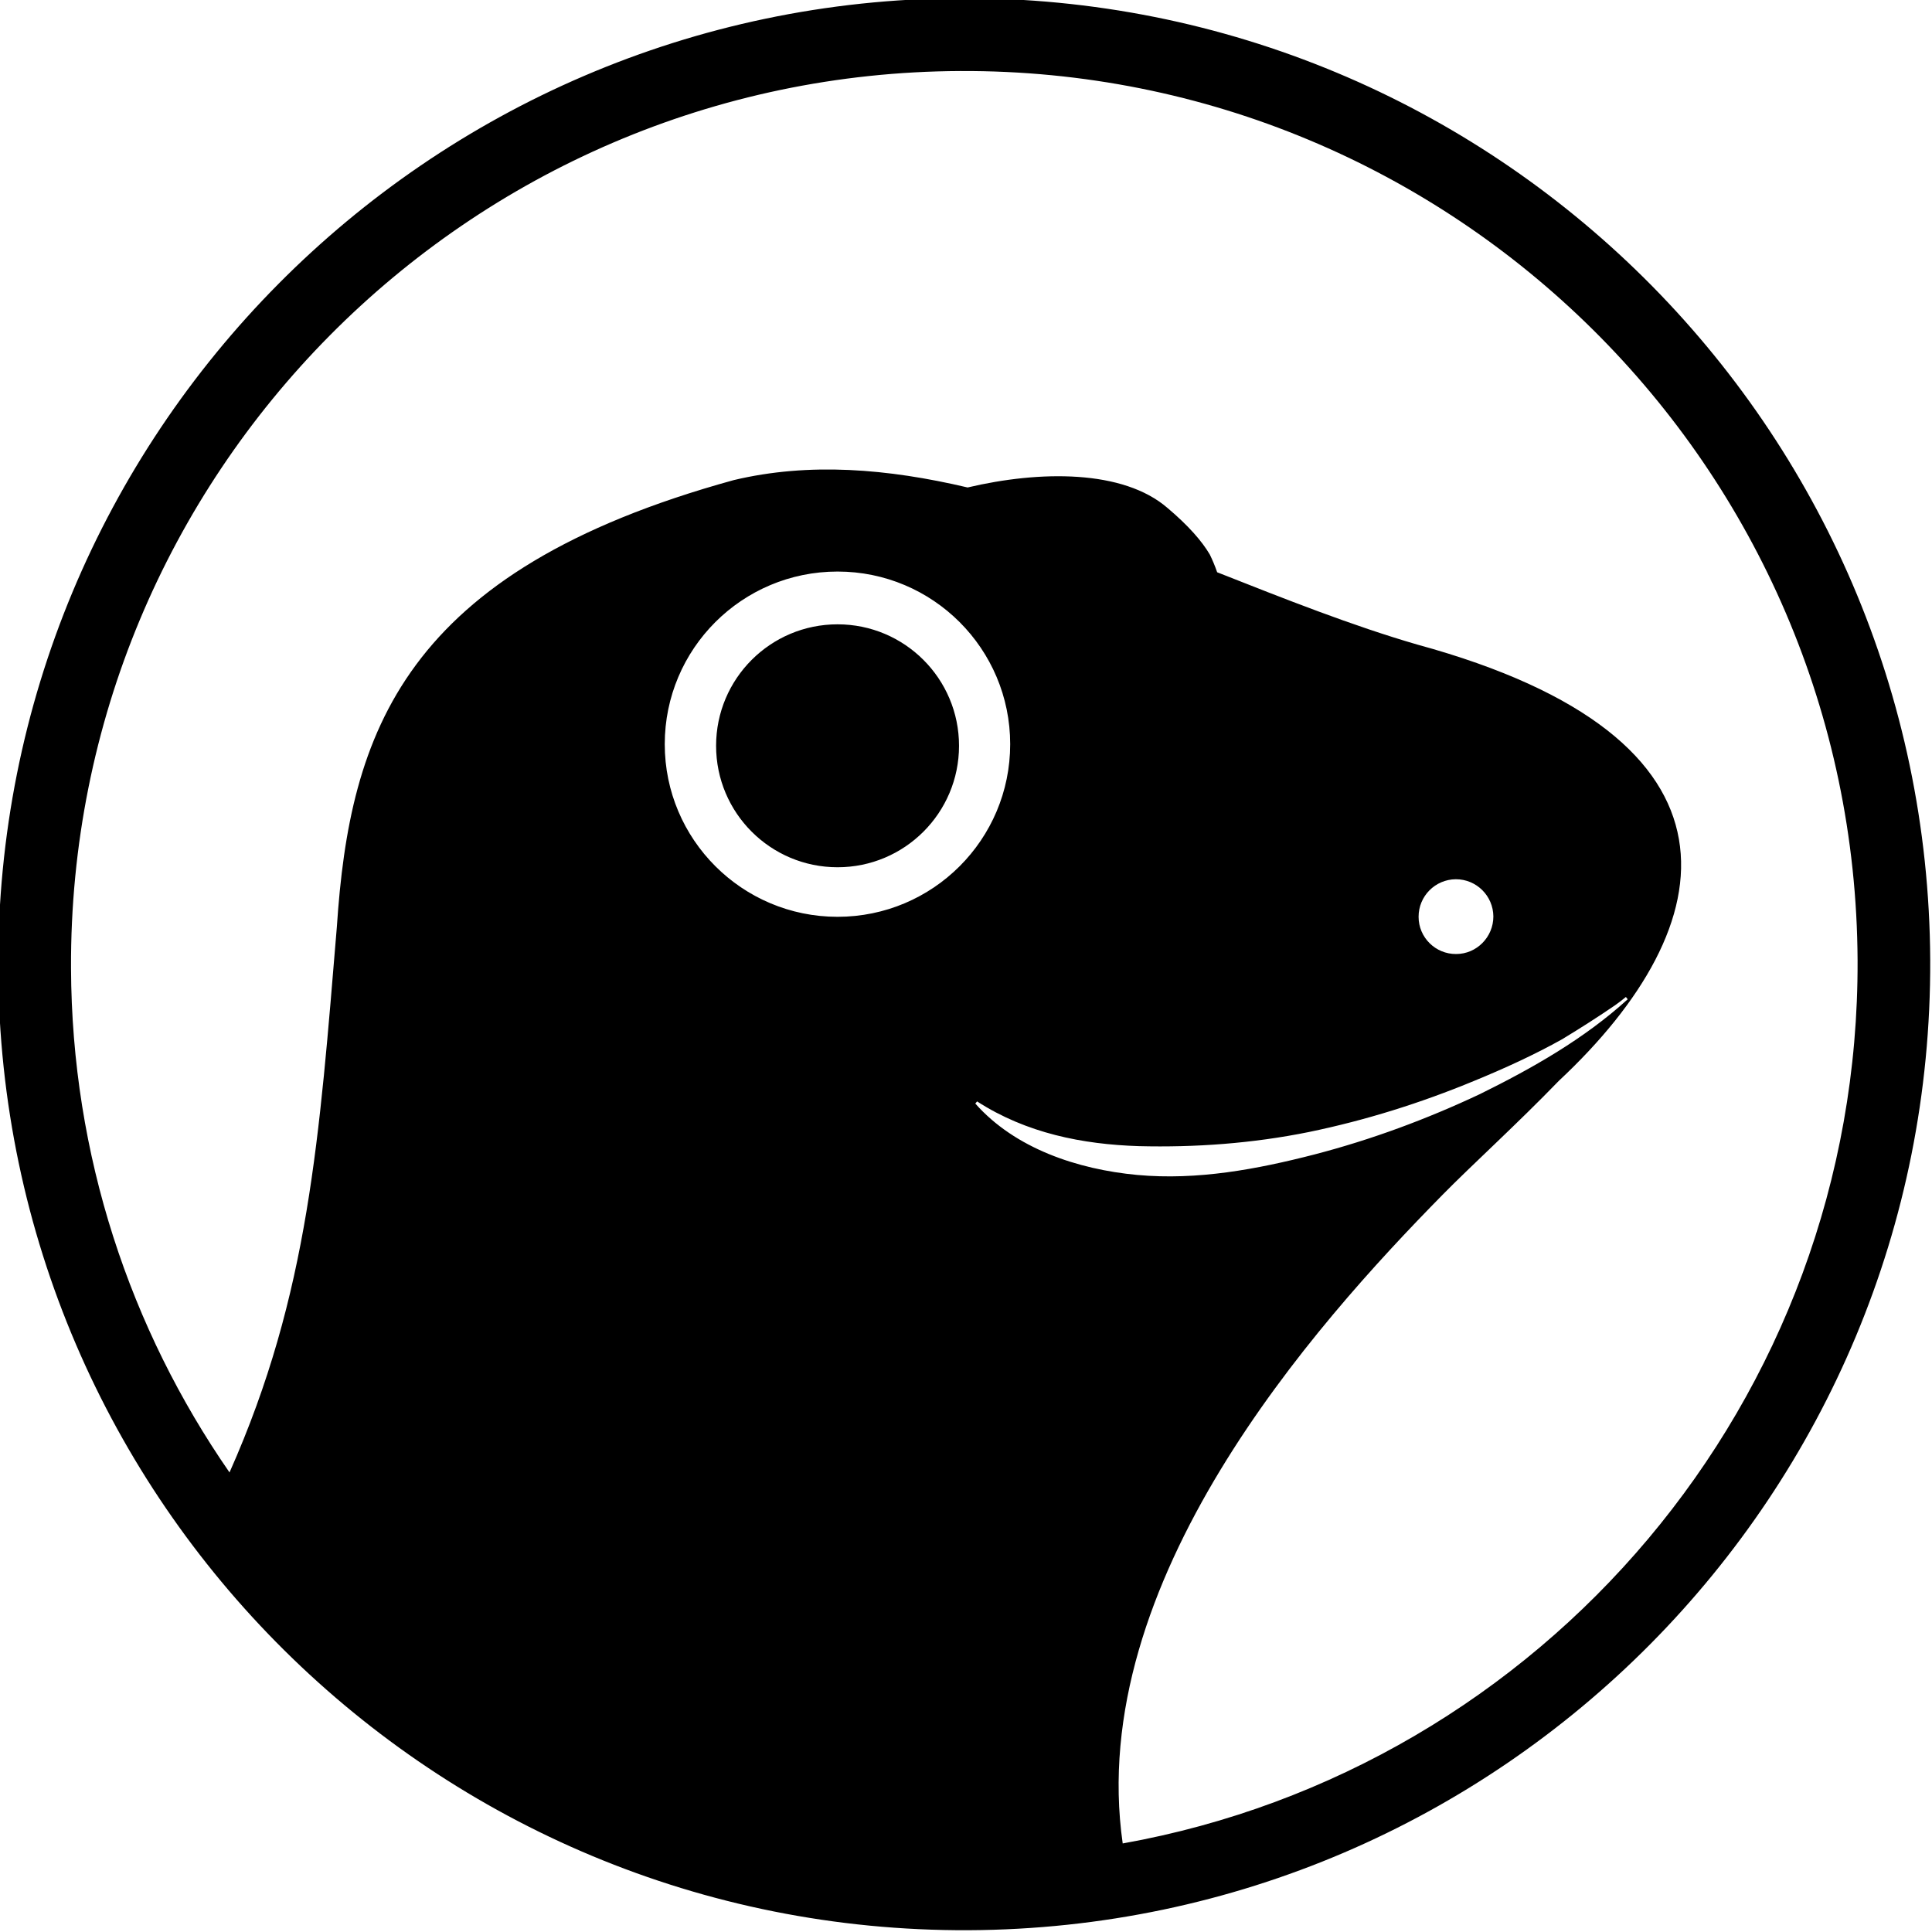
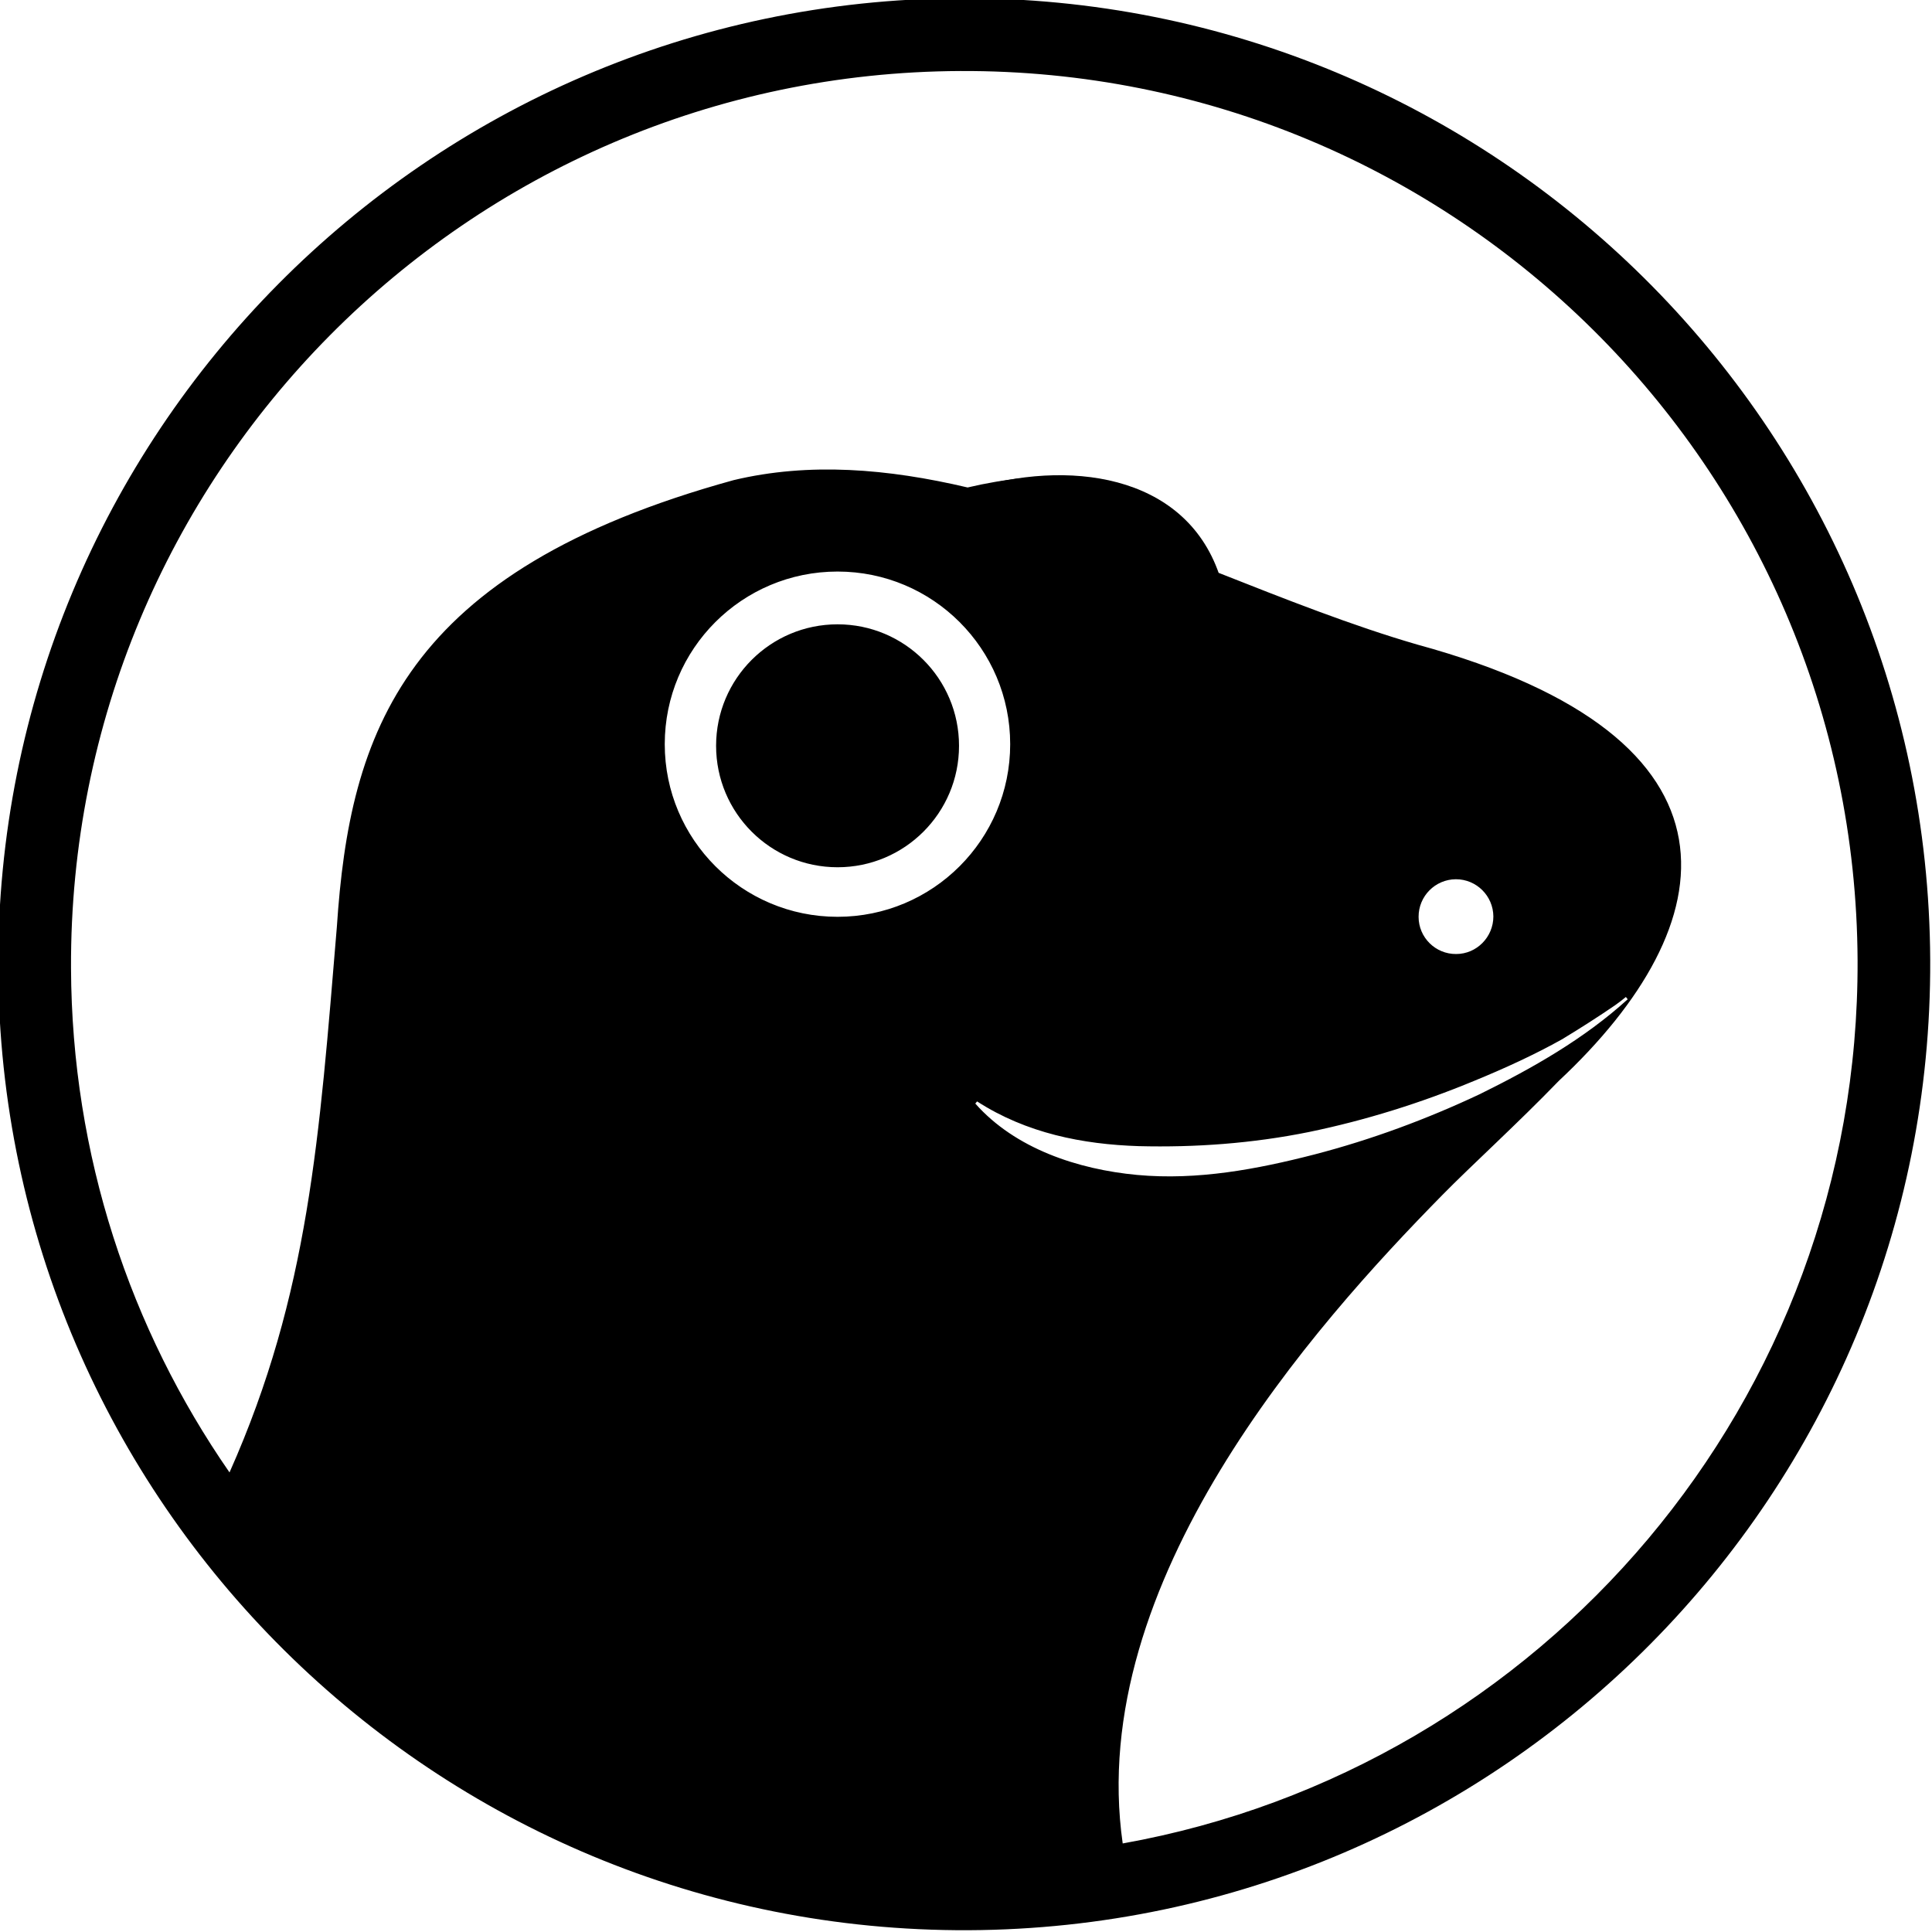
<svg xmlns="http://www.w3.org/2000/svg" viewBox="0 0 1080 1080" fill="currentColor">
  <path d="M536.6-1C238.3.4-2.3 243.2-1 541.4.4 839.6 243.2 1080.3 541.4 1079c298.2-1.4 538.9-244.2 537.6-542.4C1077.6 238.3 834.8-2.3 536.6-1zm-68.4 513.5c-53.3 0-96.6-43.2-96.6-96.5s43.2-96.5 96.6-96.5c53.3 0 96.5 43.2 96.5 96.5s-43.2 96.5-96.5 96.5zm77 104.4l.5-.6.5-.6c27.6 17.8 59 24 90.4 25 31.5.8 63.5-1.5 95.1-7.9 31.5-6.5 62.5-16.2 92.4-28.6 16.8-6.9 33.5-14.5 49.4-23.4.1-.1.2-.1.3-.2 9.9-6 19.6-12.2 29.1-18.7 2.1-1.5 4.1-3 6-4.6l.2.3.8 1c-24.3 22.1-53.2 38.5-82.6 53-29.7 14-60.7 25.5-92.7 33.8-31.9 8.2-65.2 14.5-98.9 11.4-33.2-3.1-68.2-14.7-90.5-39.9zM793 512.5a20.96 20.96 0 0 1 20.8-21 20.96 20.96 0 0 1 21 20.8c0 11.5-9.3 21-20.8 21-11.5.1-21-9.2-21-20.8zm-165.4 518C606.7 884.3 734.3 741.2 806.3 668c16.3-16.6 41.6-39.5 65.1-63.8 93.4-87.3 112-191.7-79.2-243.9-36.2-10.5-73.8-25.4-111.8-40.4-1.2-3.5-2.6-6.8-4.1-9.9-4.4-7.5-12-16.2-23.6-26-24.9-21.6-71.5-21-111.8-11.5-44.6-10.5-88.5-14.2-130.8-4.1-184.9 50.9-214.6 141.1-221.8 249.8-9.8 117.4-15.5 204.9-60 304.9C72.8 743 40.1 646 39.7 541.2 38.5 265.5 261 40.9 536.8 39.7s500.3 221.3 501.6 497.1c1 246.3-176.4 451.8-410.8 493.7zm-91.5-613.6c0 37.5-30.4 67.9-67.9 67.9s-67.9-30.4-67.9-67.9 30.4-67.9 67.9-67.9 67.9 30.4 67.9 67.9z" />
+   <path d="M138.48 69.91c6.43.46 29.68 8 35.68 12.12-5-14.5-21.83-16.43-35.68-12.12z" transform="scale(3.913044)" />
</svg>
